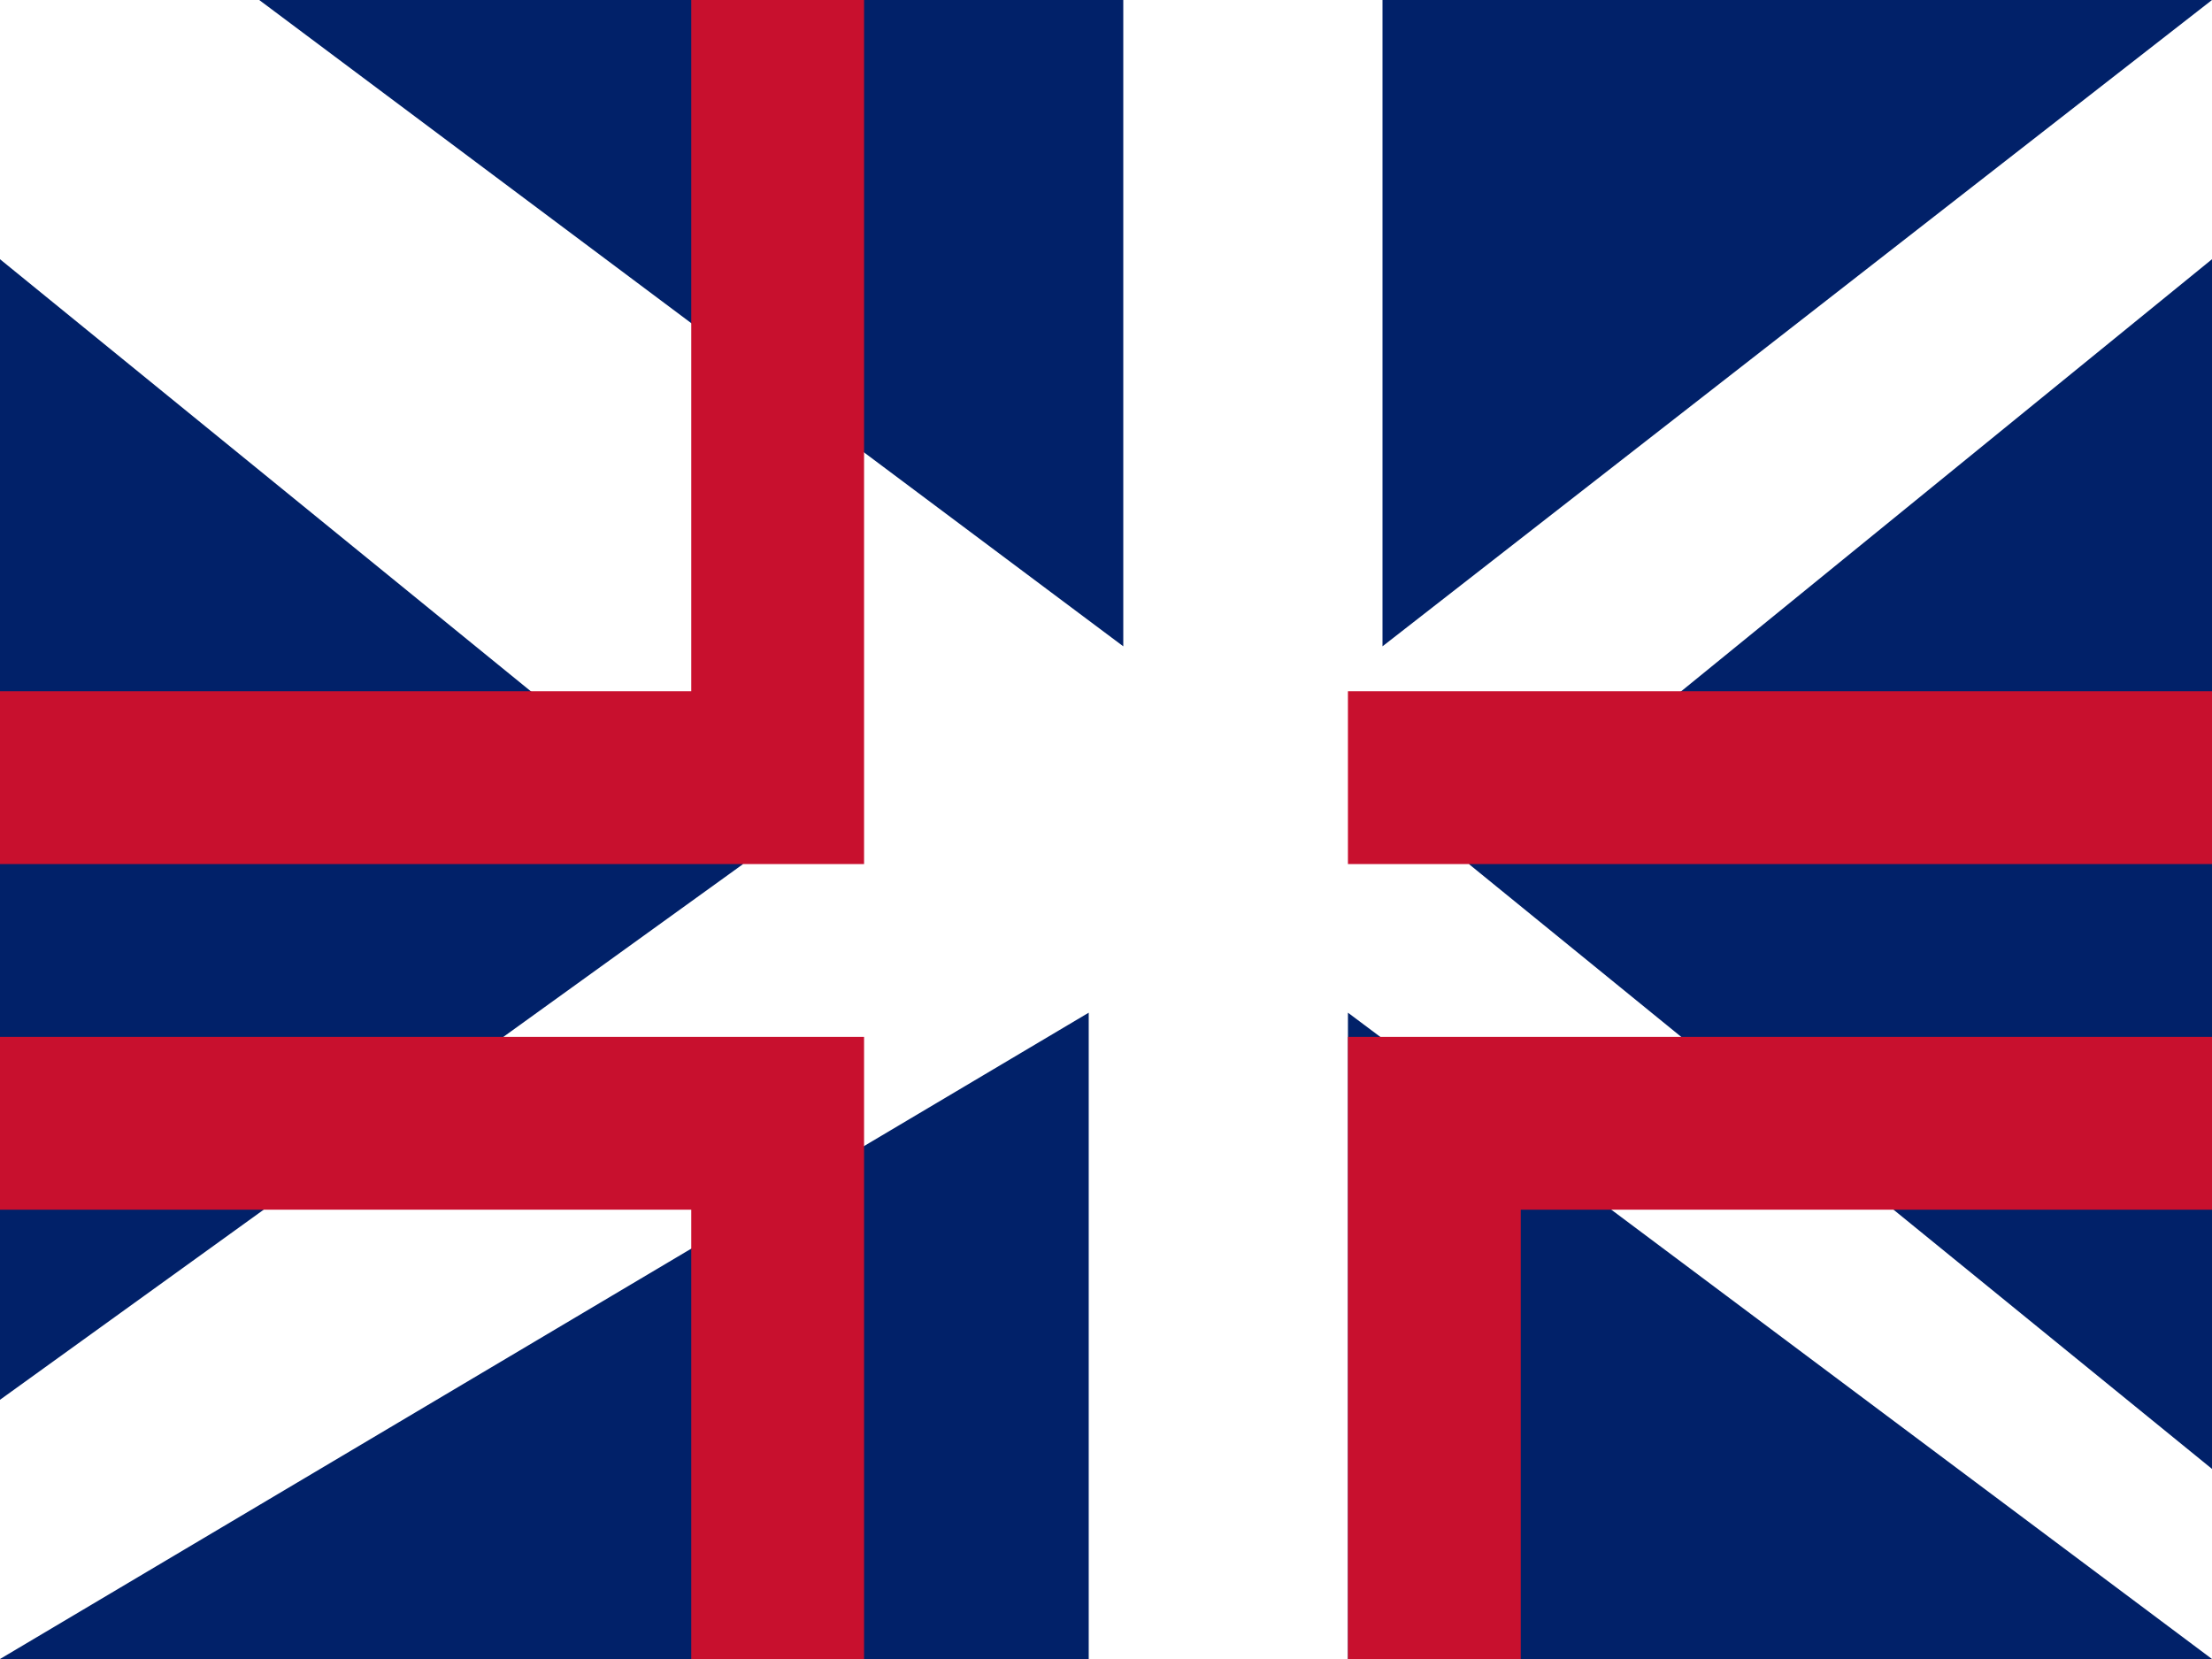
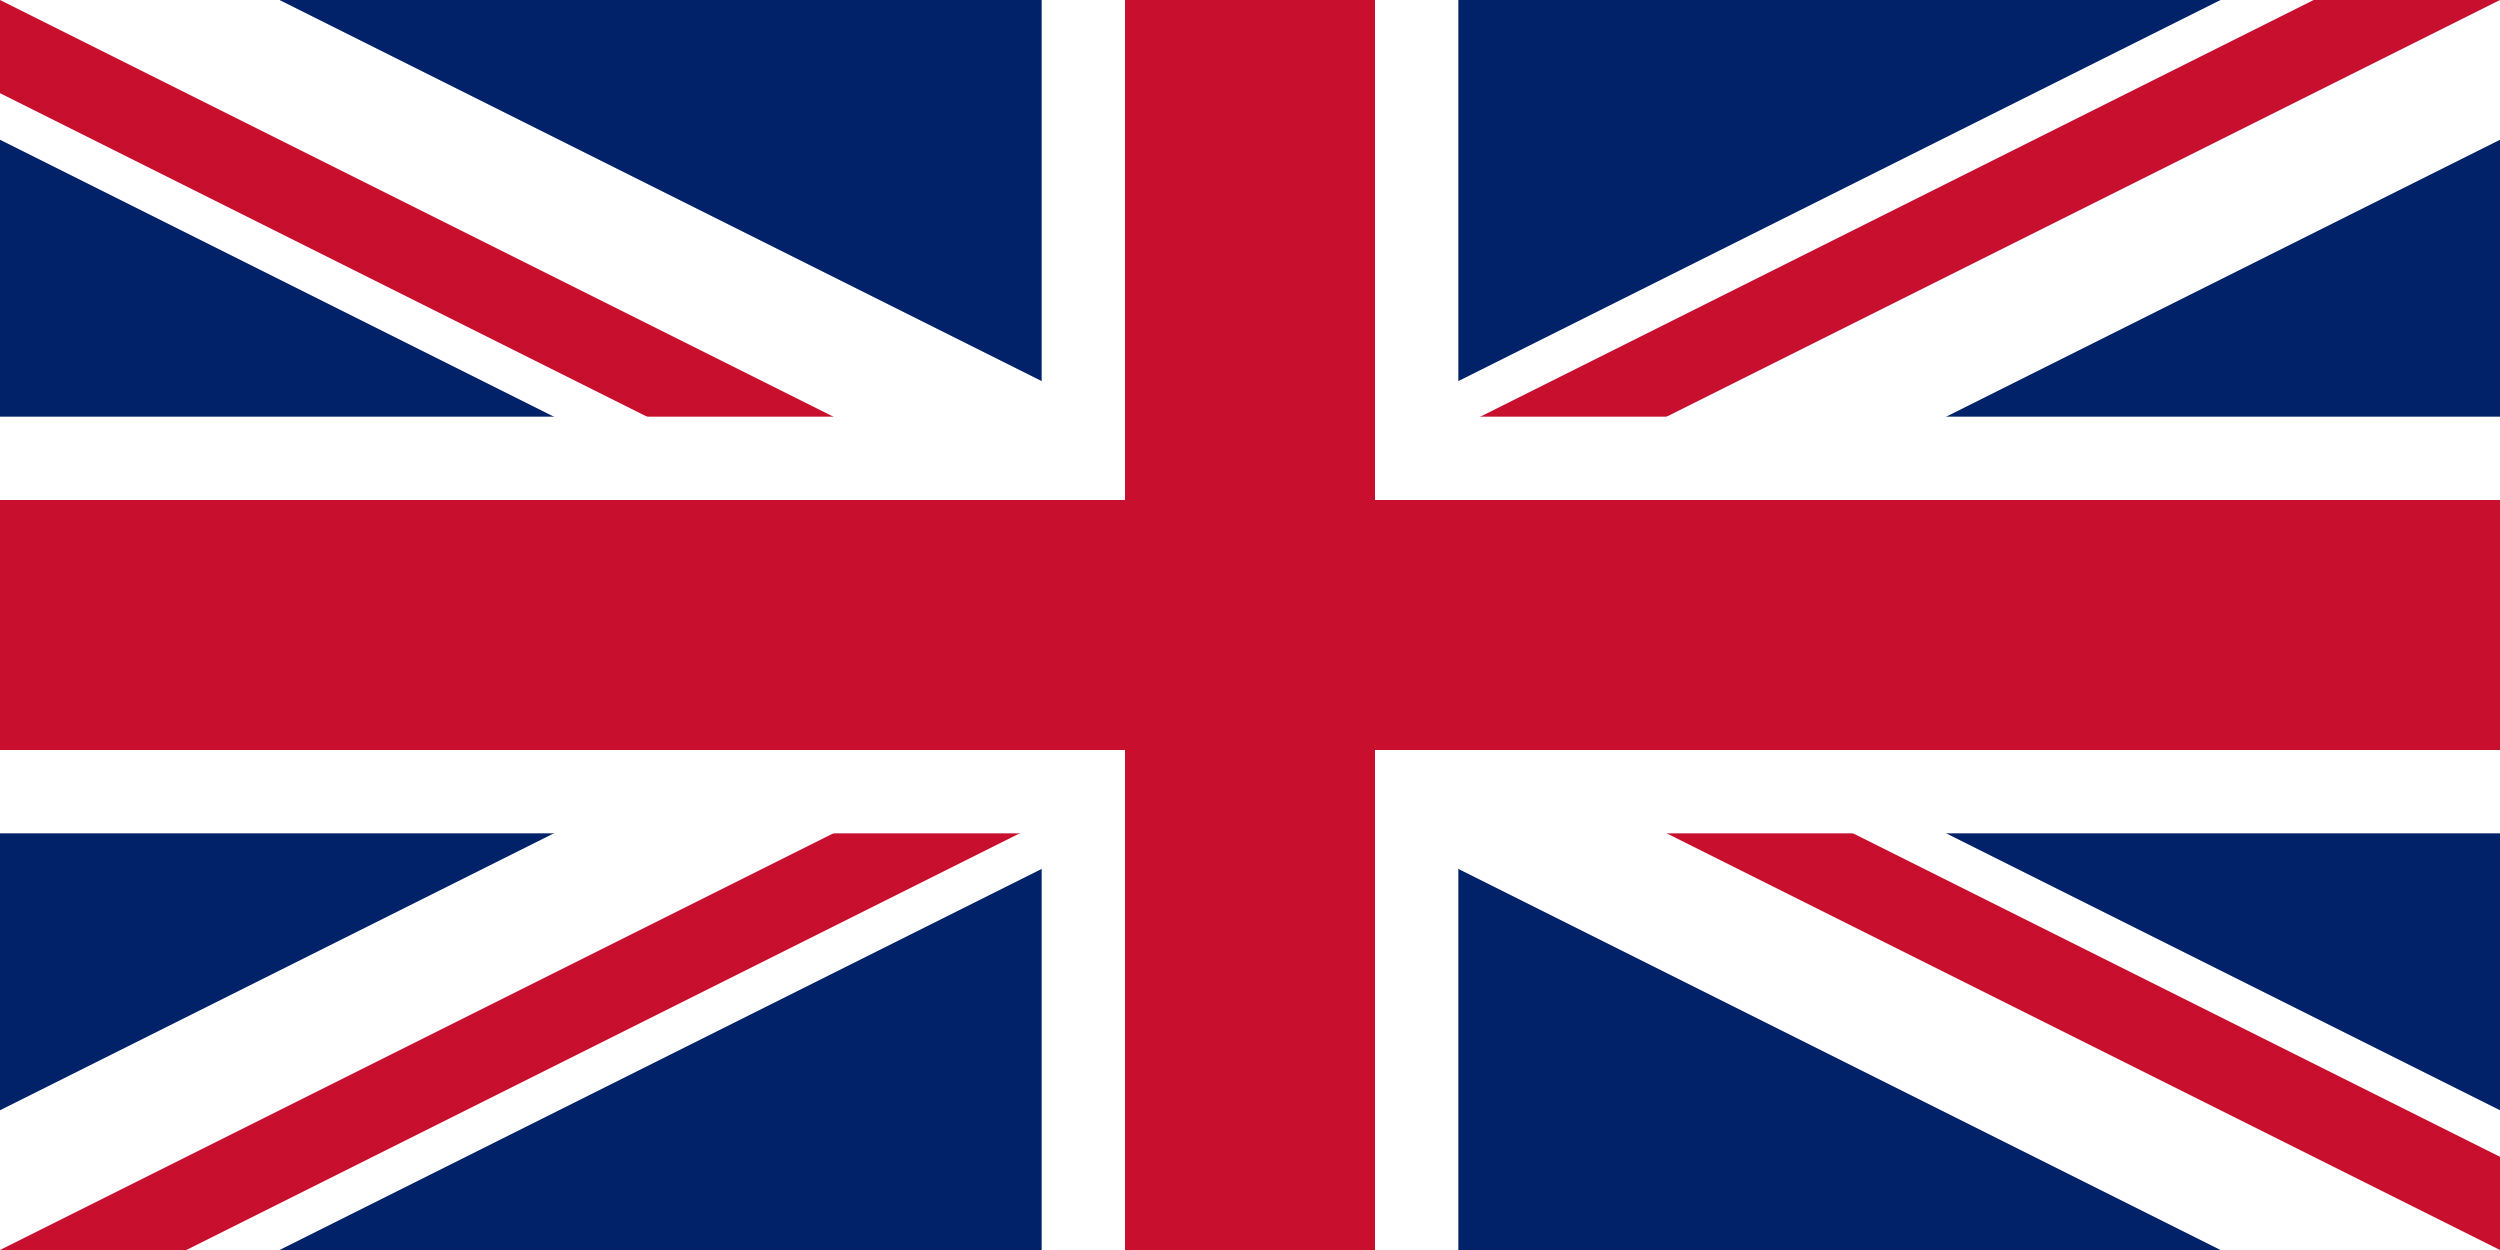
- <svg xmlns="http://www.w3.org/2000/svg" width="640" height="480">
-   <path fill="#012169" d="M0 0h640v480H0z" />
-   <path fill="#FFF" d="M75 0l250 187V0h75v187L640 0v75L425 250l215 175v55l-250-187v187h-75V293L0 480v-75l215-155L0 75V0z" />
-   <path fill="#C8102E" d="M250 0v250H0v-50h200V0zm140 0v250h250v-50H390V0zM0 300v50h200v130h50V300zm640 0v50H440v130h-50V300z" />
+ <svg xmlns="http://www.w3.org/2000/svg" viewBox="0 0 60 30">
+   <clipPath id="t">
+     <path d="M0,0 v30 h60 v-30 z" />
+   </clipPath>
+   <clipPath id="s">
+     <path d="M30,15 h30 v15 z v15 h-30 z h-30 v-15 z v-15 h30 z" />
+   </clipPath>
+   <g clip-path="url(#t)">
+     <path d="M0,0 v30 h60 v-30 z" fill="#012169" />
+     <path d="M0,0 l60,30 M60,0 l-60,30" stroke="#fff" stroke-width="6" />
+     <path d="M0,0 l60,30 M60,0 l-60,30" clip-path="url(#s)" stroke="#c8102e" stroke-width="4" />
+     <path d="M30,0 v30 M0,15 h60" stroke="#fff" stroke-width="10" />
+     <path d="M30,0 v30 M0,15 h60" stroke="#c8102e" stroke-width="6" />
+   </g>
</svg>
